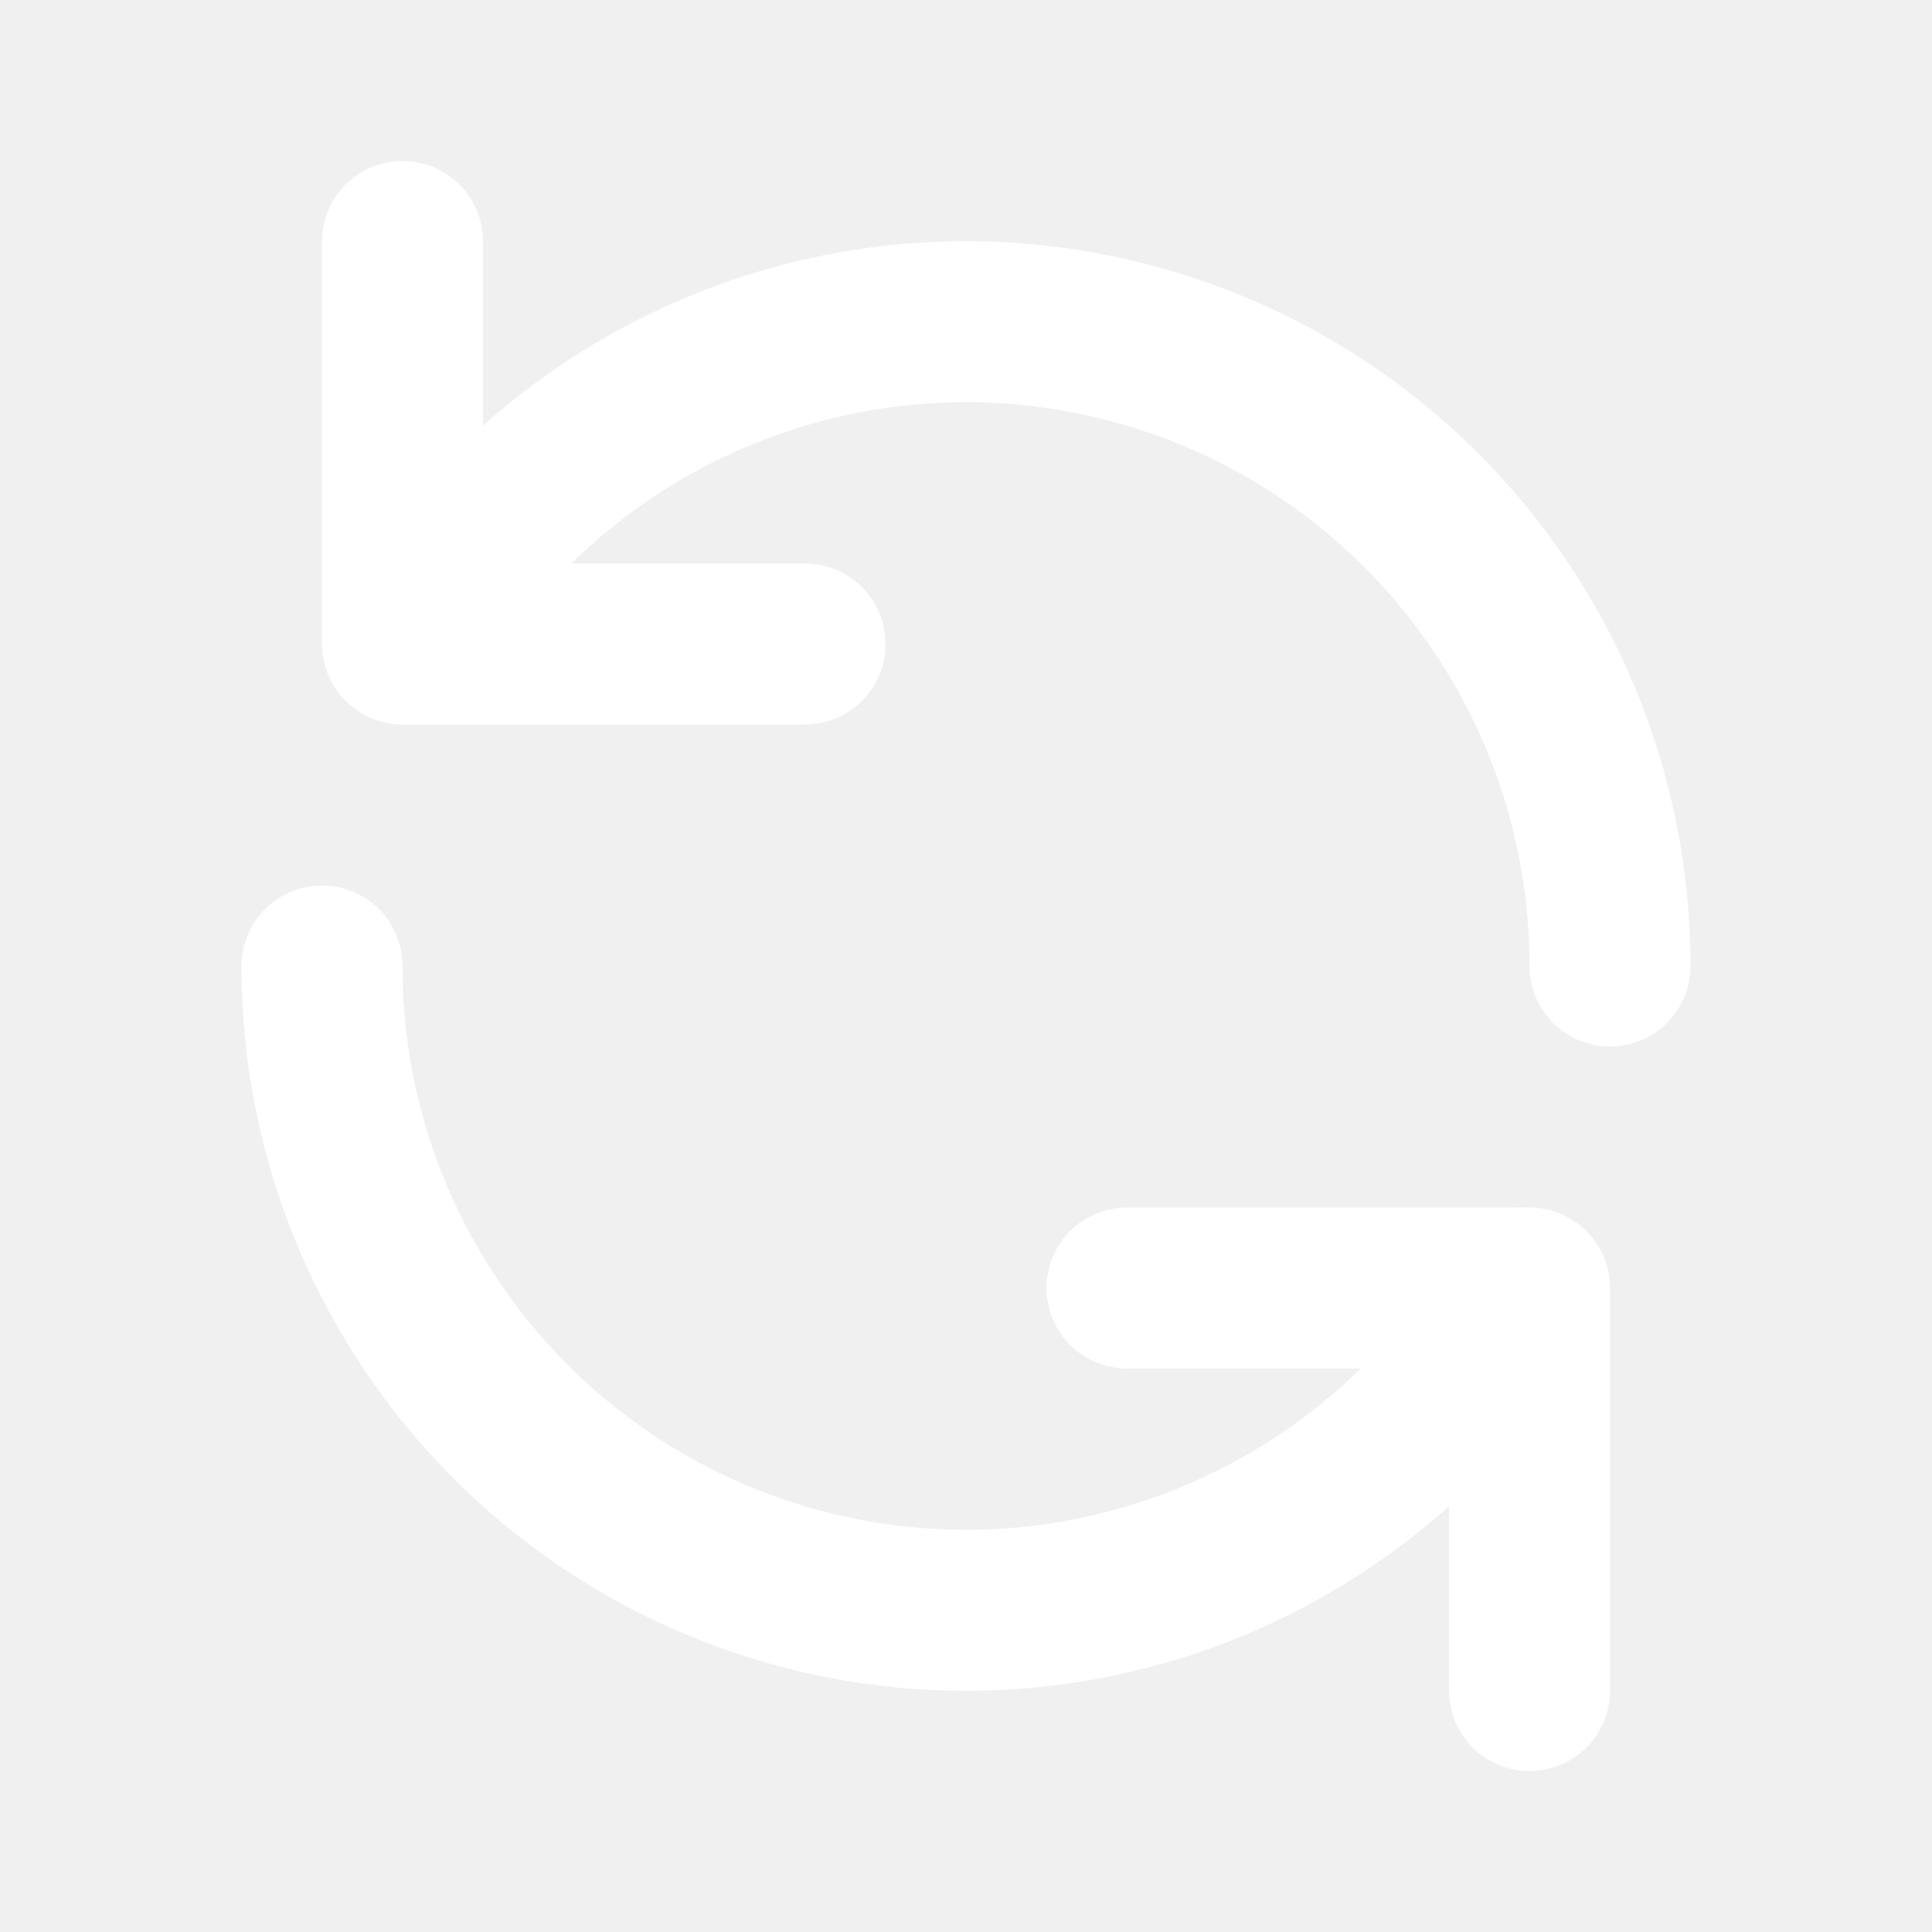
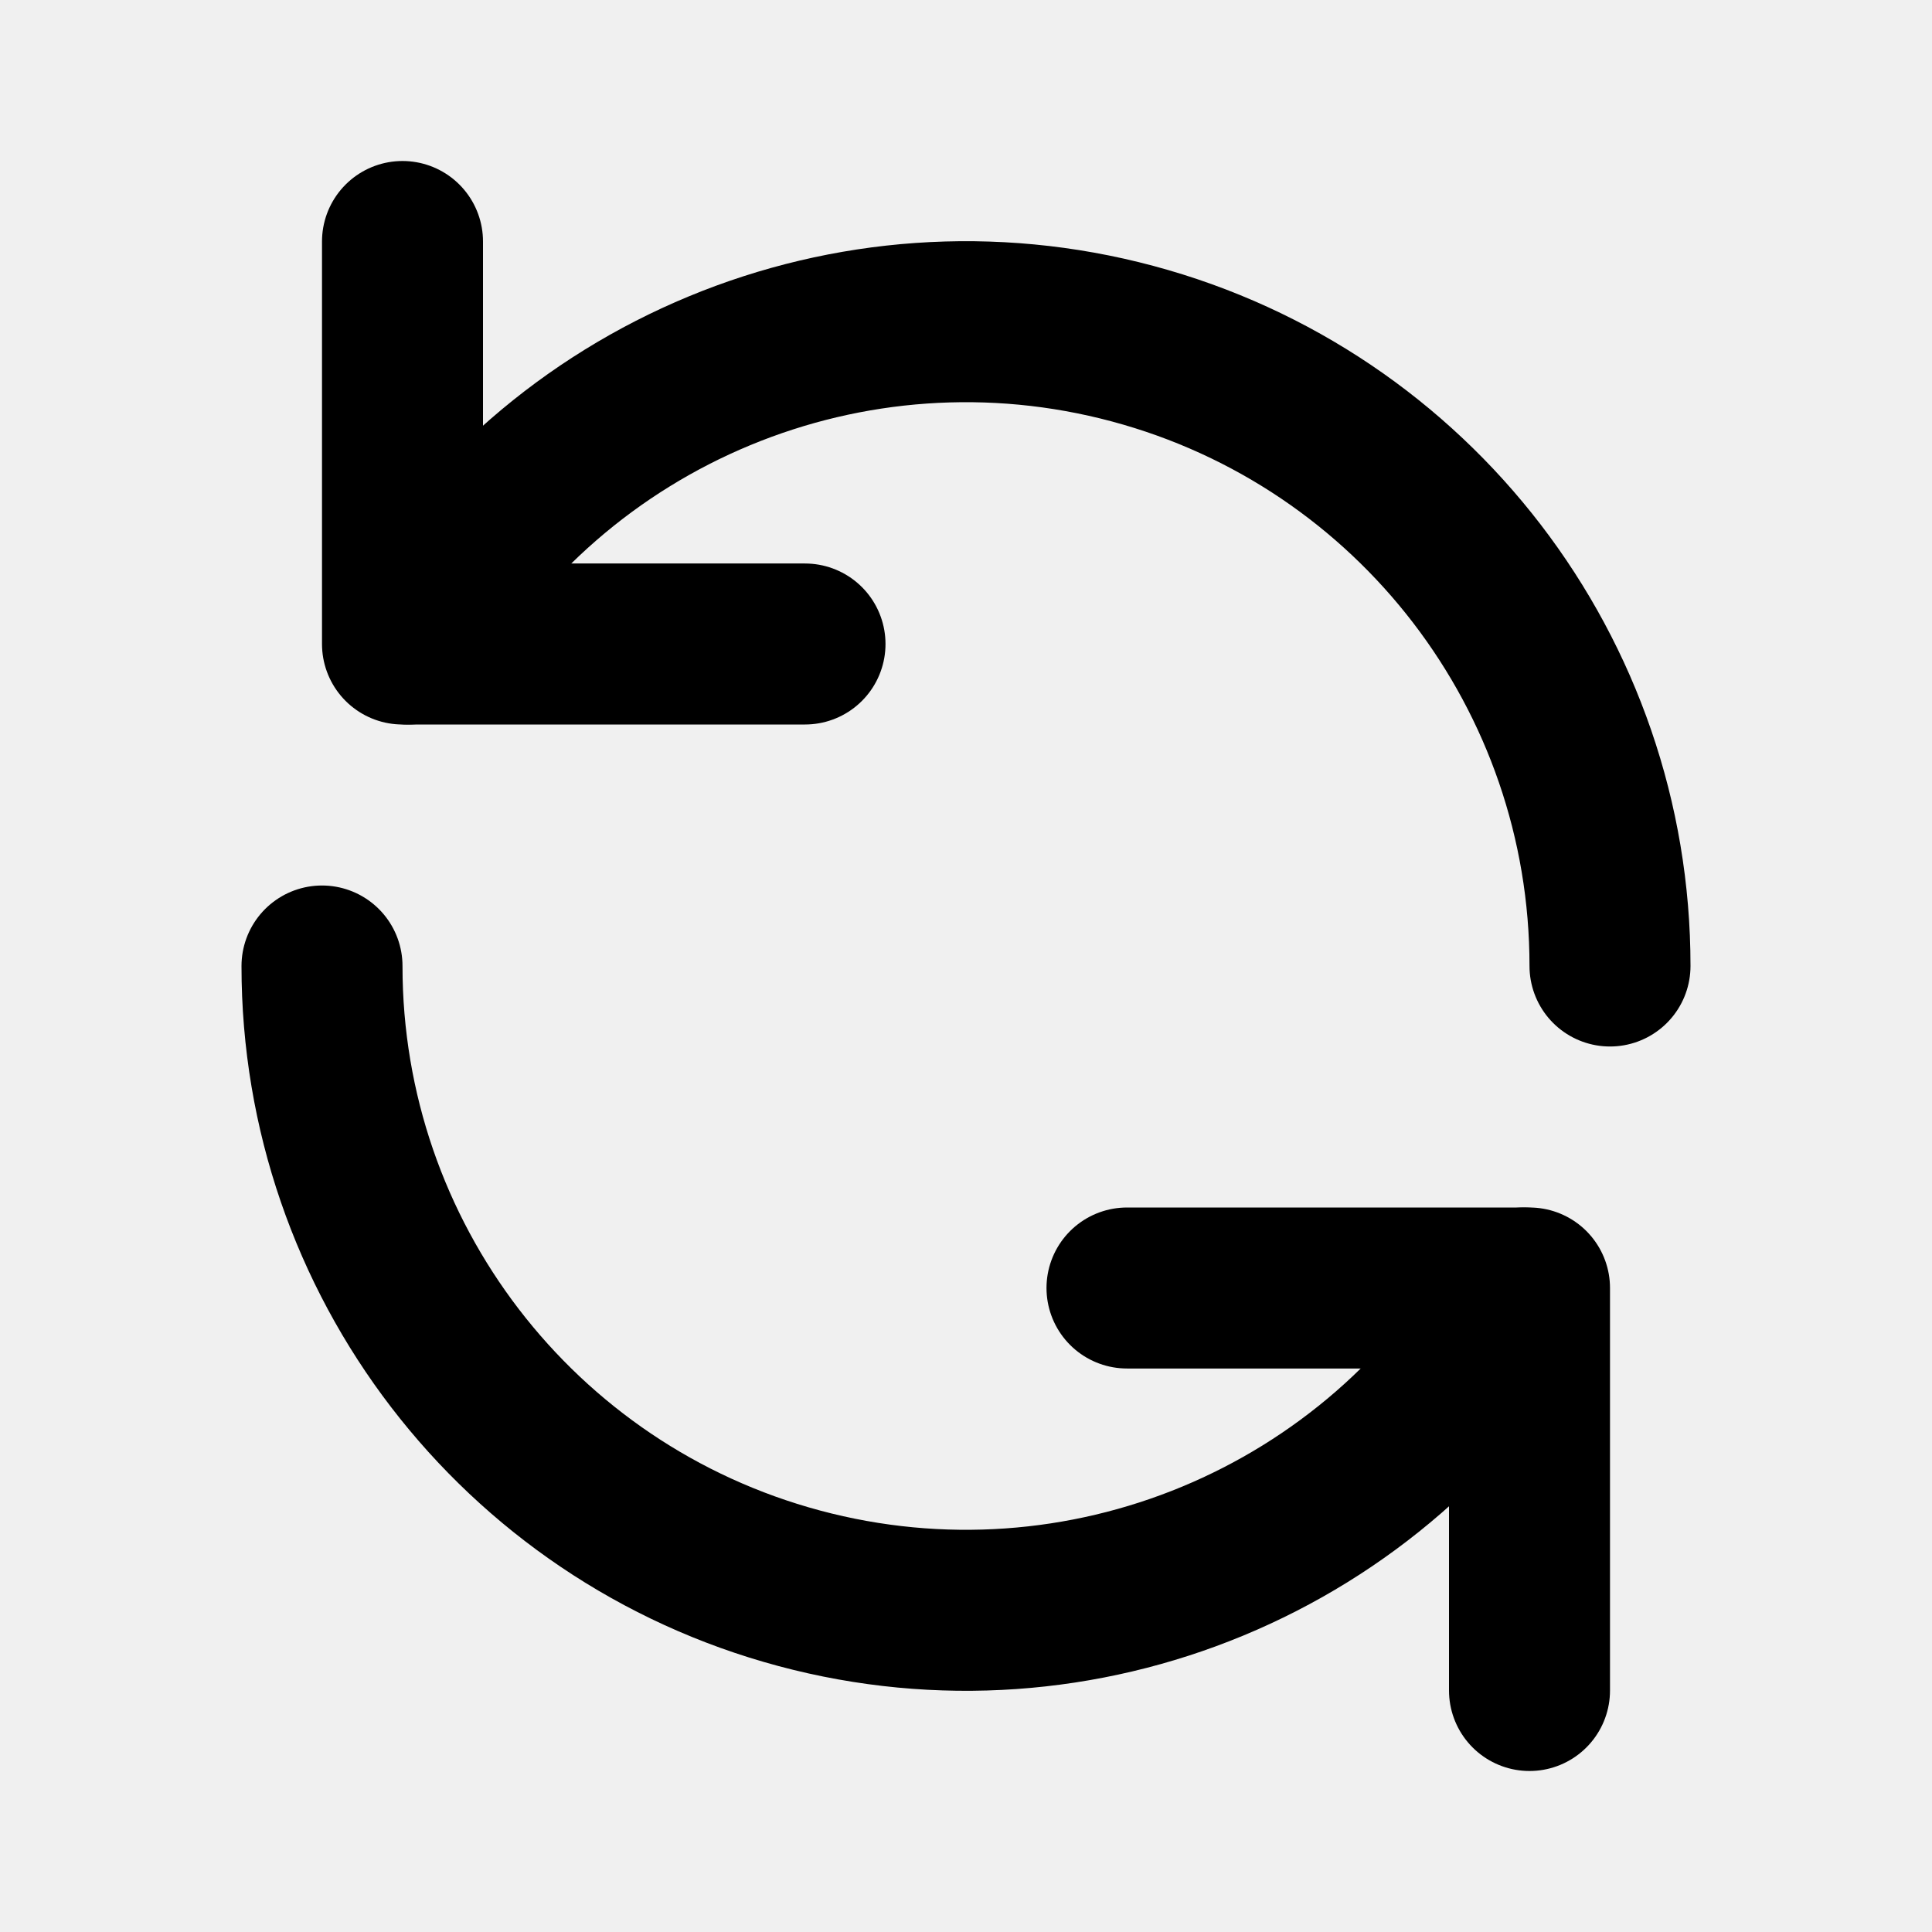
<svg xmlns="http://www.w3.org/2000/svg" fill="#000000" width="800px" height="800px" viewBox="0 0 24 24" id="update-alt" data-name="Flat Line" class="icon flat-line">
-   <path id="primary" d="M5.07,8A8,8,0,0,1,20,12" style="fill: none; stroke: #fff; stroke-linecap: round; stroke-linejoin: round; stroke-width: 2;" />
-   <path id="primary-2" data-name="primary" d="M18.93,16A8,8,0,0,1,4,12" style="fill: none; stroke: #fff; stroke-linecap: round; stroke-linejoin: round; stroke-width: 2;" />
-   <polyline id="primary-3" data-name="primary" points="5 3 5 8 10 8" style="fill: none; stroke: #fff; stroke-linecap: round; stroke-linejoin: round; stroke-width: 2;" />
-   <polyline id="primary-4" data-name="primary" points="19 21 19 16 14 16" style="fill: none; stroke: #fff; stroke-linecap: round; stroke-linejoin: round; stroke-width: 2;" />
+   <path id="primary" d="M5.07,8A8,8,0,0,1,20,12" style="fill: none; stroke: #000000; stroke-linecap: round; stroke-linejoin: round; stroke-width: 2;" />
+   <path id="primary-2" data-name="primary" d="M18.93,16A8,8,0,0,1,4,12" style="fill: none; stroke: #000000; stroke-linecap: round; stroke-linejoin: round; stroke-width: 2;" />
+   <polyline id="primary-3" data-name="primary" points="5 3 5 8 10 8" style="fill: none; stroke: #000000; stroke-linecap: round; stroke-linejoin: round; stroke-width: 2;" />
+   <polyline id="primary-4" data-name="primary" points="19 21 19 16 14 16" style="fill: none; stroke: #000000; stroke-linecap: round; stroke-linejoin: round; stroke-width: 2;" />
</svg>
